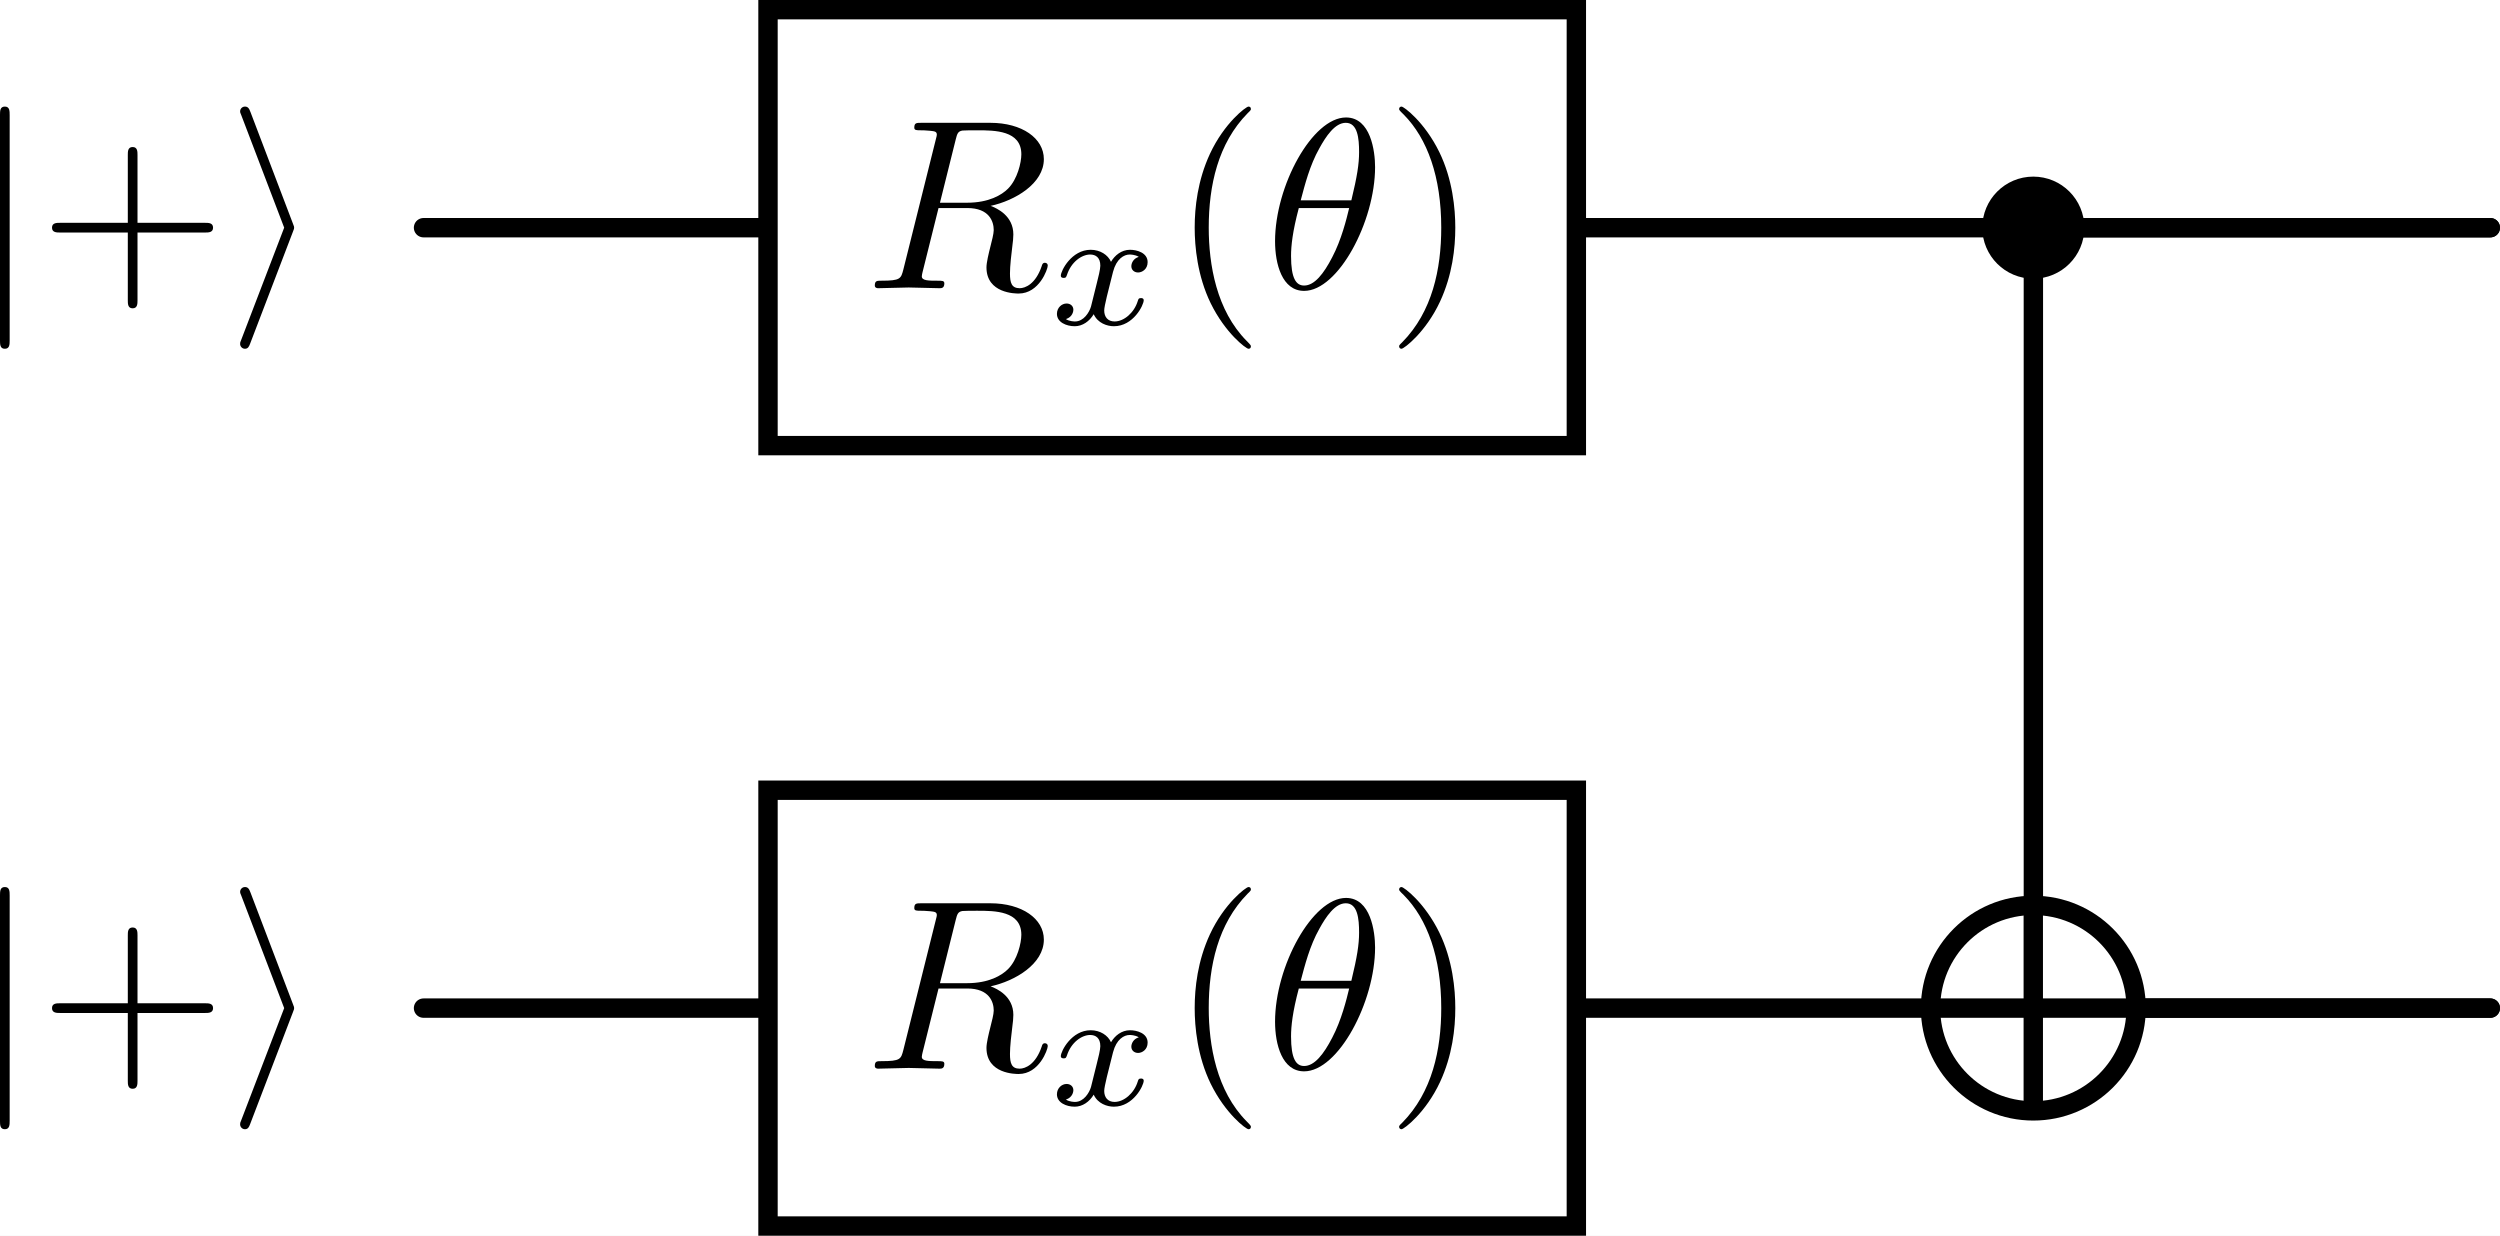
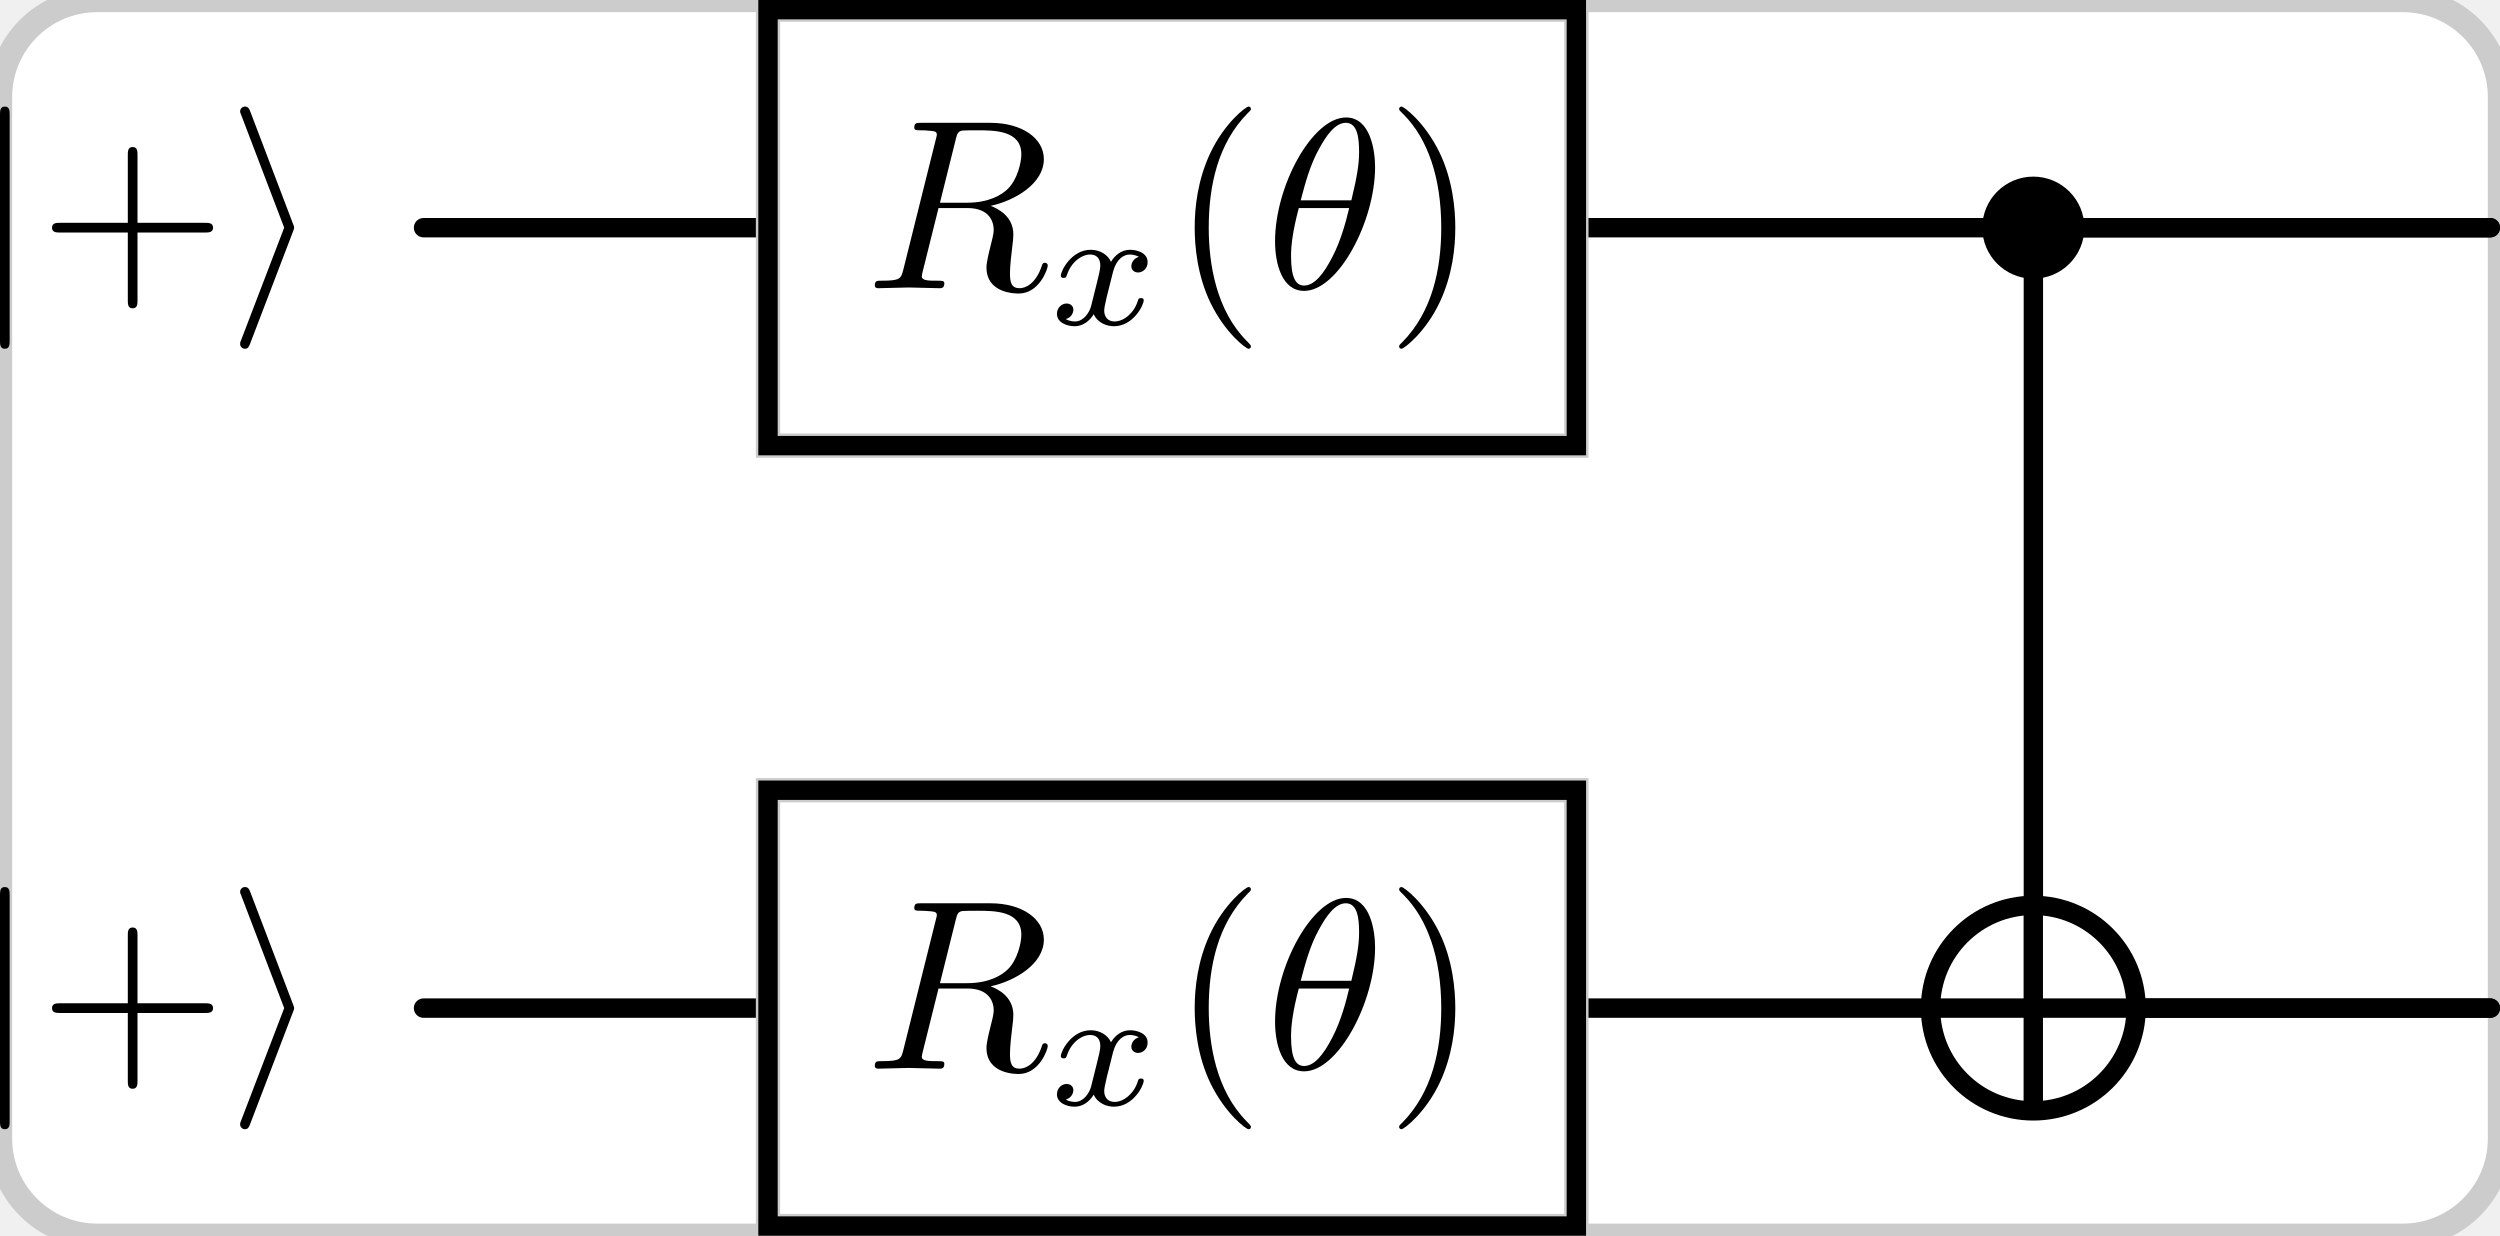
<svg xmlns="http://www.w3.org/2000/svg" xmlns:xlink="http://www.w3.org/1999/xlink" version="1.1" width="102.845pt" height="50.836pt" viewBox="-53.321 -54.906 102.845 50.836">
  <defs>
    <clipPath id="clip1">
      <path d="M34.555-13.434C34.555-15.77 32.66-17.66 30.324-17.66C27.992-17.66 26.098-15.77 26.098-13.434C26.098-11.098 27.992-9.207 30.324-9.207C32.66-9.207 34.555-11.098 34.555-13.434ZM30.324-13.434" />
    </clipPath>
    <path id="g0-105" d="M2.72-2.321C2.77-2.441 2.77-2.461 2.77-2.491S2.77-2.54 2.72-2.66L.976-7.243C.917-7.412 .857-7.472 .747-7.472S.548-7.382 .548-7.273C.548-7.243 .548-7.223 .598-7.113L2.361-2.491L.598 2.112C.548 2.222 .548 2.242 .548 2.291C.548 2.401 .638 2.491 .747 2.491C.877 2.491 .917 2.391 .956 2.291L2.72-2.321Z" />
    <path id="g0-106" d="M1.584-7.113C1.584-7.293 1.584-7.472 1.385-7.472S1.186-7.293 1.186-7.113V2.132C1.186 2.311 1.186 2.491 1.385 2.491S1.584 2.311 1.584 2.132V-7.113Z" />
    <path id="g3-40" d="M3.298 2.391C3.298 2.361 3.298 2.341 3.128 2.172C1.883 .917 1.564-.966 1.564-2.491C1.564-4.224 1.943-5.958 3.168-7.203C3.298-7.323 3.298-7.342 3.298-7.372C3.298-7.442 3.258-7.472 3.198-7.472C3.098-7.472 2.202-6.795 1.614-5.529C1.106-4.433 .986-3.328 .986-2.491C.986-1.714 1.096-.508 1.644 .618C2.242 1.843 3.098 2.491 3.198 2.491C3.258 2.491 3.298 2.461 3.298 2.391Z" />
    <path id="g3-41" d="M2.879-2.491C2.879-3.268 2.77-4.473 2.222-5.599C1.624-6.824 .767-7.472 .667-7.472C.608-7.472 .568-7.432 .568-7.372C.568-7.342 .568-7.323 .757-7.143C1.733-6.157 2.301-4.573 2.301-2.491C2.301-.787 1.933 .966 .697 2.222C.568 2.341 .568 2.361 .568 2.391C.568 2.451 .608 2.491 .667 2.491C.767 2.491 1.664 1.813 2.252 .548C2.76-.548 2.879-1.654 2.879-2.491Z" />
    <path id="g3-43" d="M4.075-2.291H6.854C6.994-2.291 7.183-2.291 7.183-2.491S6.994-2.69 6.854-2.69H4.075V-5.479C4.075-5.619 4.075-5.808 3.875-5.808S3.676-5.619 3.676-5.479V-2.69H.887C.747-2.69 .558-2.69 .558-2.491S.747-2.291 .887-2.291H3.676V.498C3.676 .638 3.676 .827 3.875 .827S4.075 .638 4.075 .498V-2.291Z" />
    <path id="g1-18" d="M4.533-4.981C4.533-5.639 4.354-7.024 3.337-7.024C1.953-7.024 .418-4.214 .418-1.933C.418-.996 .707 .11 1.614 .11C3.019 .11 4.533-2.75 4.533-4.981ZM1.474-3.616C1.644-4.254 1.843-5.051 2.242-5.758C2.511-6.247 2.879-6.804 3.328-6.804C3.816-6.804 3.875-6.167 3.875-5.599C3.875-5.111 3.796-4.603 3.557-3.616H1.474ZM3.467-3.298C3.357-2.839 3.148-1.993 2.77-1.275C2.421-.598 2.042-.11 1.614-.11C1.285-.11 1.076-.399 1.076-1.325C1.076-1.743 1.136-2.321 1.395-3.298H3.467Z" />
    <path id="g1-82" d="M3.736-6.117C3.796-6.356 3.826-6.456 4.015-6.486C4.105-6.496 4.423-6.496 4.623-6.496C5.33-6.496 6.436-6.496 6.436-5.509C6.436-5.171 6.276-4.483 5.888-4.095C5.629-3.836 5.101-3.517 4.204-3.517H3.088L3.736-6.117ZM5.171-3.387C6.177-3.606 7.362-4.304 7.362-5.31C7.362-6.167 6.466-6.804 5.161-6.804H2.321C2.122-6.804 2.032-6.804 2.032-6.605C2.032-6.496 2.122-6.496 2.311-6.496C2.331-6.496 2.521-6.496 2.69-6.476C2.869-6.456 2.959-6.446 2.959-6.316C2.959-6.276 2.949-6.247 2.919-6.127L1.584-.777C1.484-.389 1.465-.309 .677-.309C.498-.309 .408-.309 .408-.11C.408 0 .528 0 .548 0C.827 0 1.524-.03 1.803-.03S2.79 0 3.068 0C3.148 0 3.268 0 3.268-.199C3.268-.309 3.178-.309 2.989-.309C2.62-.309 2.341-.309 2.341-.488C2.341-.548 2.361-.598 2.371-.658L3.029-3.298H4.214C5.121-3.298 5.3-2.74 5.3-2.391C5.3-2.242 5.22-1.933 5.161-1.704C5.091-1.425 5.001-1.056 5.001-.857C5.001 .219 6.197 .219 6.326 .219C7.173 .219 7.522-.787 7.522-.927C7.522-1.046 7.412-1.046 7.402-1.046C7.313-1.046 7.293-.976 7.273-.907C7.024-.169 6.595 0 6.366 0C6.037 0 5.968-.219 5.968-.608C5.968-.917 6.027-1.425 6.067-1.743C6.087-1.883 6.107-2.072 6.107-2.212C6.107-2.979 5.44-3.288 5.171-3.387Z" />
    <path id="g2-120" d="M1.736-.739C1.667-.502 1.437-.126 1.081-.126C1.06-.126 .851-.126 .704-.223C.99-.314 1.011-.565 1.011-.607C1.011-.76 .893-.865 .732-.865C.537-.865 .335-.697 .335-.439C.335-.091 .725 .07 1.067 .07C1.388 .07 1.674-.133 1.848-.425C2.015-.056 2.399 .07 2.678 .07C3.48 .07 3.905-.802 3.905-.997C3.905-1.088 3.815-1.088 3.794-1.088C3.696-1.088 3.689-1.053 3.661-.969C3.515-.488 3.096-.126 2.706-.126C2.427-.126 2.28-.314 2.28-.579C2.28-.76 2.448-1.395 2.643-2.169C2.783-2.706 3.096-2.88 3.327-2.88C3.34-2.88 3.557-2.88 3.703-2.783C3.48-2.72 3.396-2.525 3.396-2.399C3.396-2.246 3.515-2.141 3.675-2.141S4.066-2.273 4.066-2.566C4.066-2.957 3.619-3.075 3.34-3.075C2.992-3.075 2.713-2.845 2.559-2.58C2.434-2.866 2.113-3.075 1.723-3.075C.941-3.075 .495-2.218 .495-2.008C.495-1.918 .593-1.918 .614-1.918C.704-1.918 .711-1.946 .746-2.036C.921-2.58 1.36-2.88 1.702-2.88C1.932-2.88 2.12-2.755 2.12-2.42C2.12-2.28 2.036-1.932 1.974-1.695L1.736-.739Z" />
  </defs>
  <g id="page1">
-     <rect x="" y="" width="" height="" fill="#fff" stroke="#ccc" stroke-width="1" rx="4" />
-     <rect x="-53.321" y="-54.906" width="102.845" height="50.836" fill="#fff" />
+     <rect x="-53.321" y="-54.906" width="102.845" height="50.836" fill="#fff" stroke="#ccc" stroke-width="1" rx="4" />
    <path d="M-21.727-45.539H-35.898" stroke="#000" fill="none" stroke-width=".797" stroke-miterlimit="10" stroke-linecap="round" />
    <path d="M30.328-43.84V-17.66" stroke="#000" fill="none" stroke-width=".797" stroke-miterlimit="10" stroke-linecap="round" />
    <path d="M28.625-45.539H11.527" stroke="#000" fill="none" stroke-width=".797" stroke-miterlimit="10" stroke-linecap="round" />
    <path d="M49.125-45.539H32.027" stroke="#000" fill="none" stroke-width=".797" stroke-miterlimit="10" stroke-linecap="round" />
    <path d="M49.125-45.539H32.027" stroke="#000" fill="none" stroke-width=".797" stroke-miterlimit="10" stroke-linecap="round" />
    <path d="M-21.727-13.434H-35.898" stroke="#000" fill="none" stroke-width=".797" stroke-miterlimit="10" stroke-linecap="round" />
    <path d="M26.098-13.434H11.527" stroke="#000" fill="none" stroke-width=".797" stroke-miterlimit="10" stroke-linecap="round" />
    <path d="M49.125-13.434H34.555" stroke="#000" fill="none" stroke-width=".797" stroke-miterlimit="10" stroke-linecap="round" />
    <path d="M49.125-13.434H34.555" stroke="#000" fill="none" stroke-width=".797" stroke-miterlimit="10" stroke-linecap="round" />
    <path d="M32.027-45.539C32.027-46.48 31.266-47.242 30.324-47.242C29.387-47.242 28.625-46.48 28.625-45.539C28.625-44.602 29.387-43.84 30.324-43.84C31.266-43.84 32.027-44.602 32.027-45.539Z" />
    <path d="M32.027-45.539C32.027-46.48 31.266-47.242 30.324-47.242C29.387-47.242 28.625-46.48 28.625-45.539C28.625-44.602 29.387-43.84 30.324-43.84C31.266-43.84 32.027-44.602 32.027-45.539Z" stroke="#000" fill="none" stroke-width=".797" stroke-miterlimit="10" />
    <path d="M30.324-17.66V-9.207M26.098-13.434H34.555" stroke="#000" fill="none" stroke-width=".797" stroke-miterlimit="10" clip-path="url(#clip1)" />
    <path d="M34.555-13.434C34.555-15.77 32.66-17.66 30.324-17.66C27.992-17.66 26.098-15.77 26.098-13.434C26.098-11.098 27.992-9.207 30.324-9.207C32.66-9.207 34.555-11.098 34.555-13.434Z" stroke="#000" fill="none" stroke-width=".797" stroke-miterlimit="10" />
    <g transform="matrix(1 0 0 1 -61.12028 -13.5625)">
      <use x="6.613" y="-29.487" xlink:href="#g0-106" />
      <use x="9.381" y="-29.487" xlink:href="#g3-43" />
      <use x="17.129" y="-29.487" xlink:href="#g0-105" />
    </g>
-     <path d="M-21.727-36.574H11.527V-54.508H-21.727Z" fill="#fff" />
+     <path d="M-21.727-36.574H11.527V-54.508H-21.727Z" fill="#fff" stroke="#ccc" stroke-width="1" rx="4" />
    <path d="M-21.727-36.574H11.527V-54.508H-21.727Z" stroke="#000" fill="none" stroke-width=".797" stroke-miterlimit="10" />
    <g transform="matrix(1 0 0 1 -24.35388 -13.5625)">
      <use x="6.613" y="-29.487" xlink:href="#g1-82" />
      <use x="14.178" y="-27.993" xlink:href="#g2-120" />
      <use x="19.194" y="-29.487" xlink:href="#g3-40" />
      <use x="23.068" y="-29.487" xlink:href="#g1-18" />
      <use x="28.022" y="-29.487" xlink:href="#g3-41" />
    </g>
    <g transform="matrix(1 0 0 1 -61.12028 18.5439)">
      <use x="6.613" y="-29.487" xlink:href="#g0-106" />
      <use x="9.381" y="-29.487" xlink:href="#g3-43" />
      <use x="17.129" y="-29.487" xlink:href="#g0-105" />
    </g>
-     <path d="M-21.727-4.469H11.527V-22.398H-21.727Z" fill="#fff" />
+     <path d="M-21.727-4.469H11.527V-22.398H-21.727Z" fill="#fff" stroke="#ccc" stroke-width="1" rx="4" />
    <path d="M-21.727-4.469H11.527V-22.398H-21.727Z" stroke="#000" fill="none" stroke-width=".797" stroke-miterlimit="10" />
    <g transform="matrix(1 0 0 1 -24.35388 18.5439)">
      <use x="6.613" y="-29.487" xlink:href="#g1-82" />
      <use x="14.178" y="-27.993" xlink:href="#g2-120" />
      <use x="19.194" y="-29.487" xlink:href="#g3-40" />
      <use x="23.068" y="-29.487" xlink:href="#g1-18" />
      <use x="28.022" y="-29.487" xlink:href="#g3-41" />
    </g>
  </g>
</svg>
